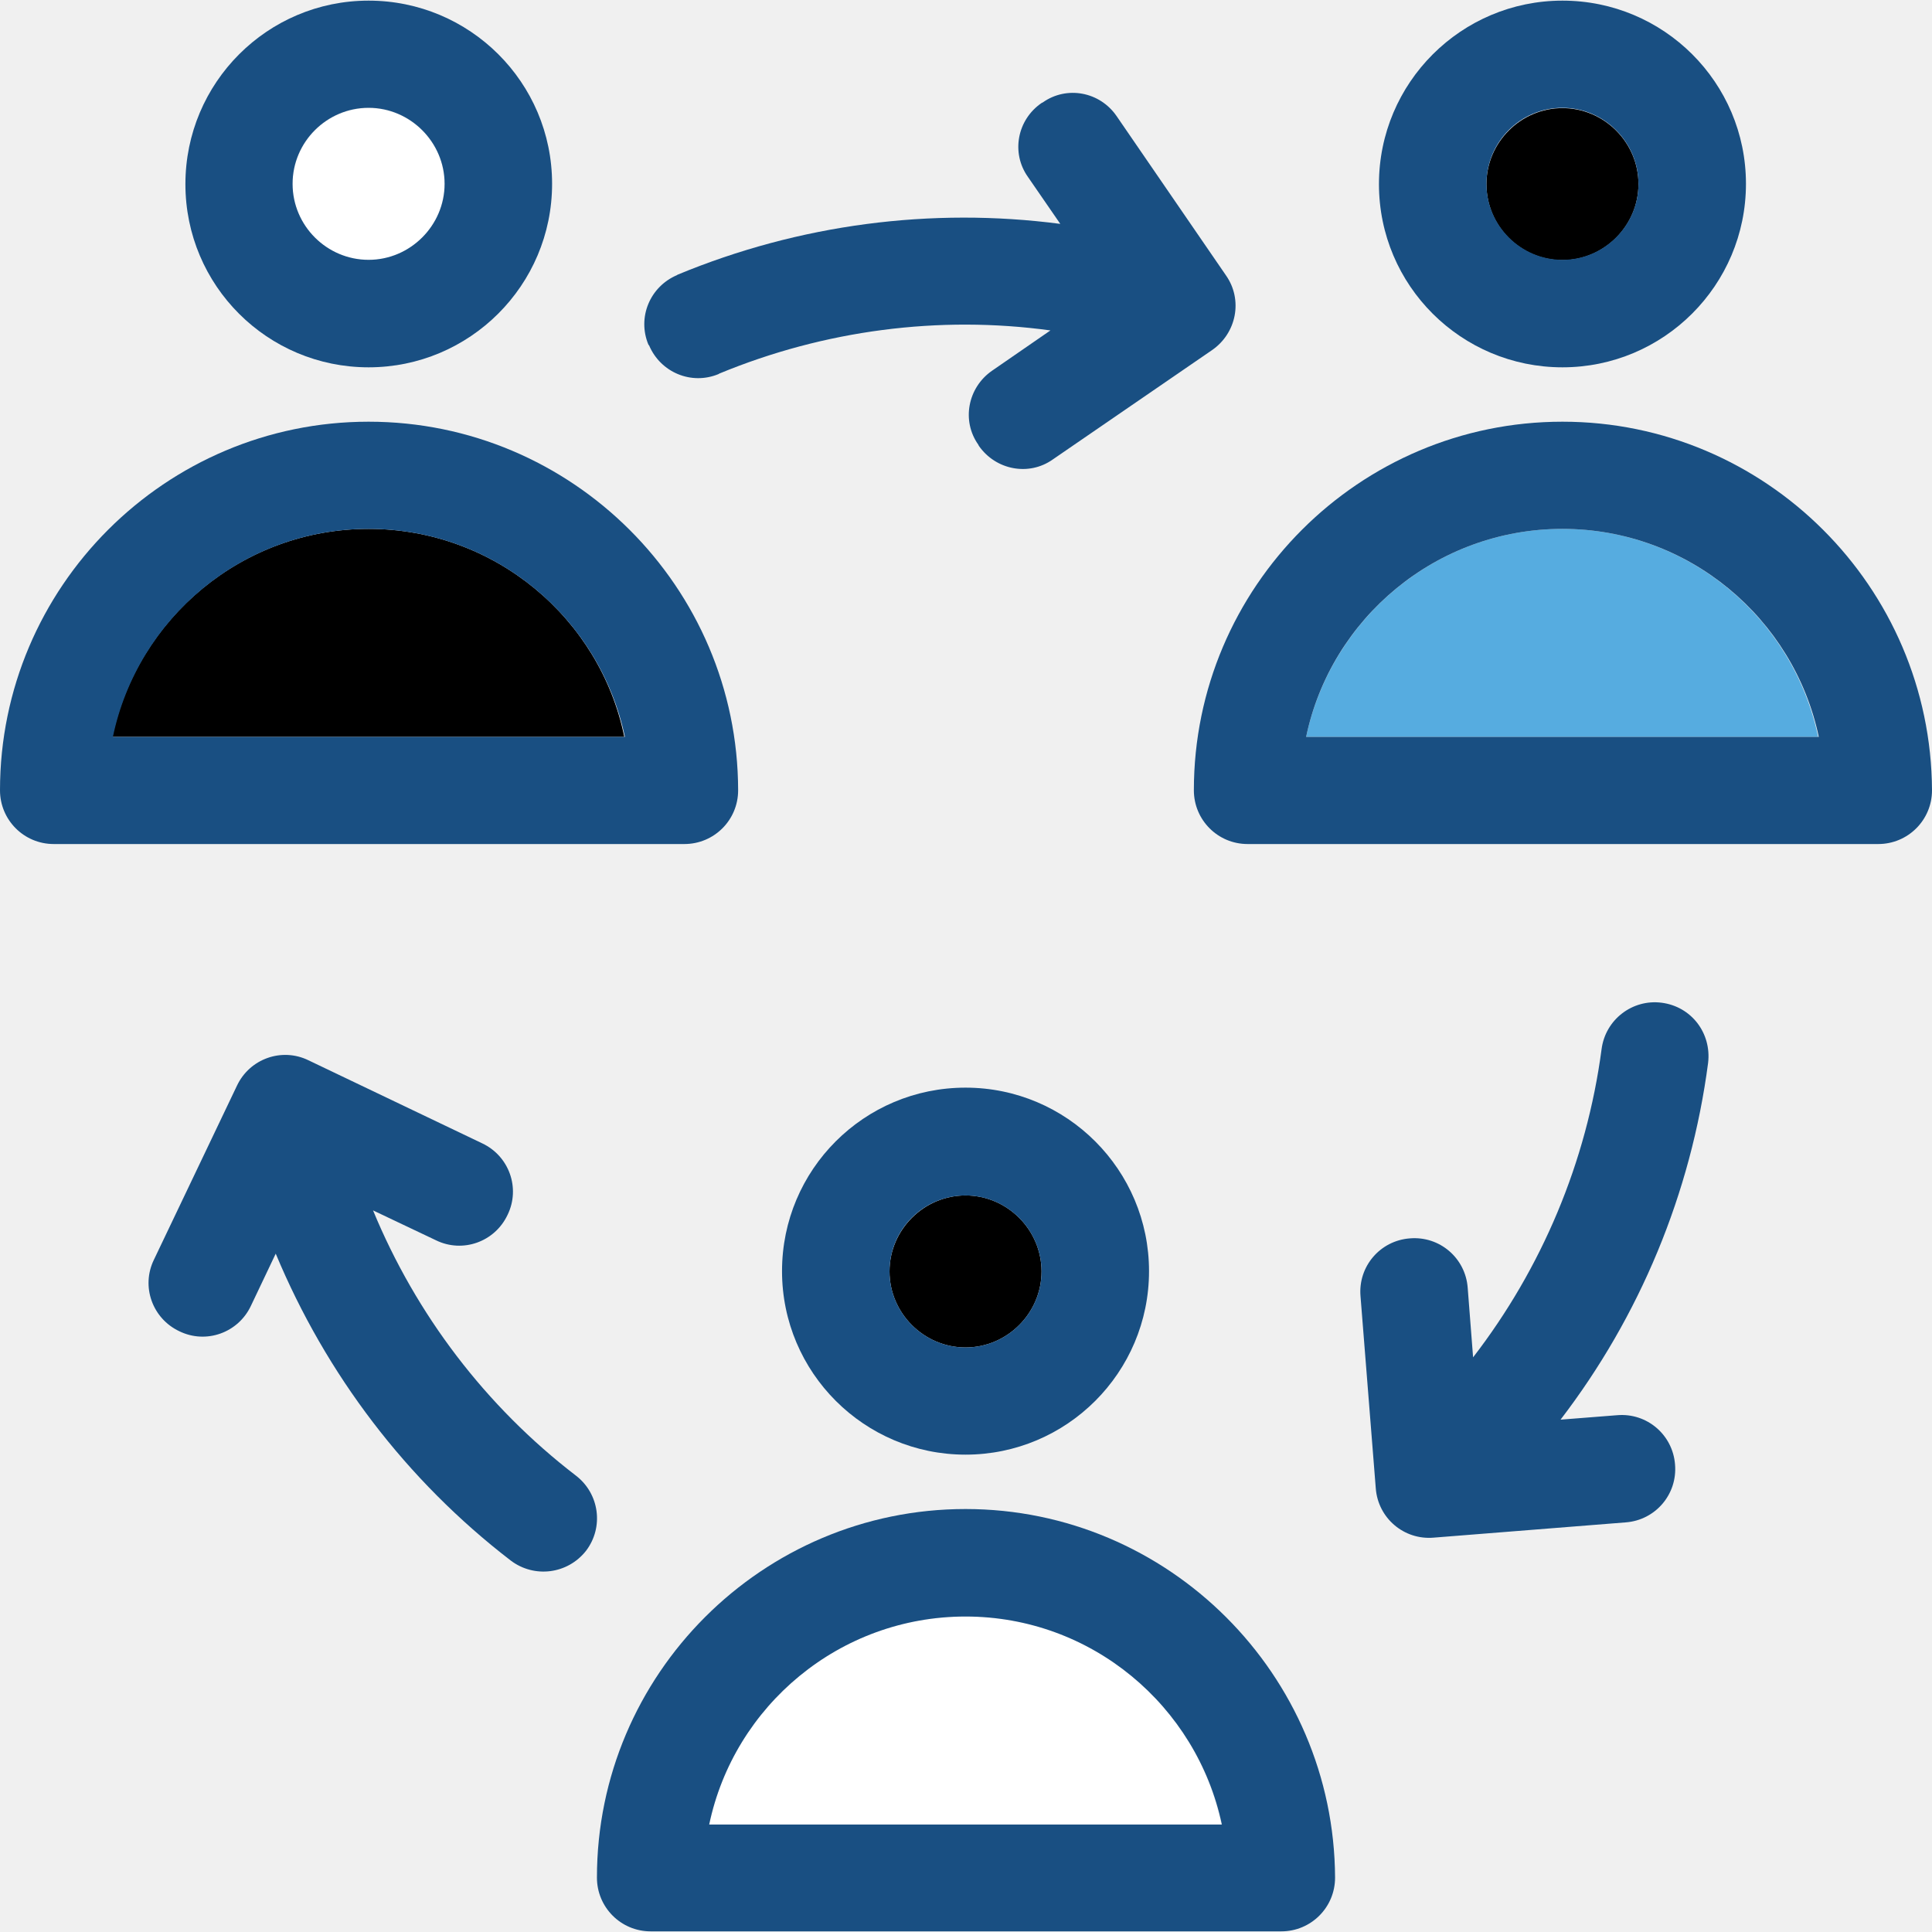
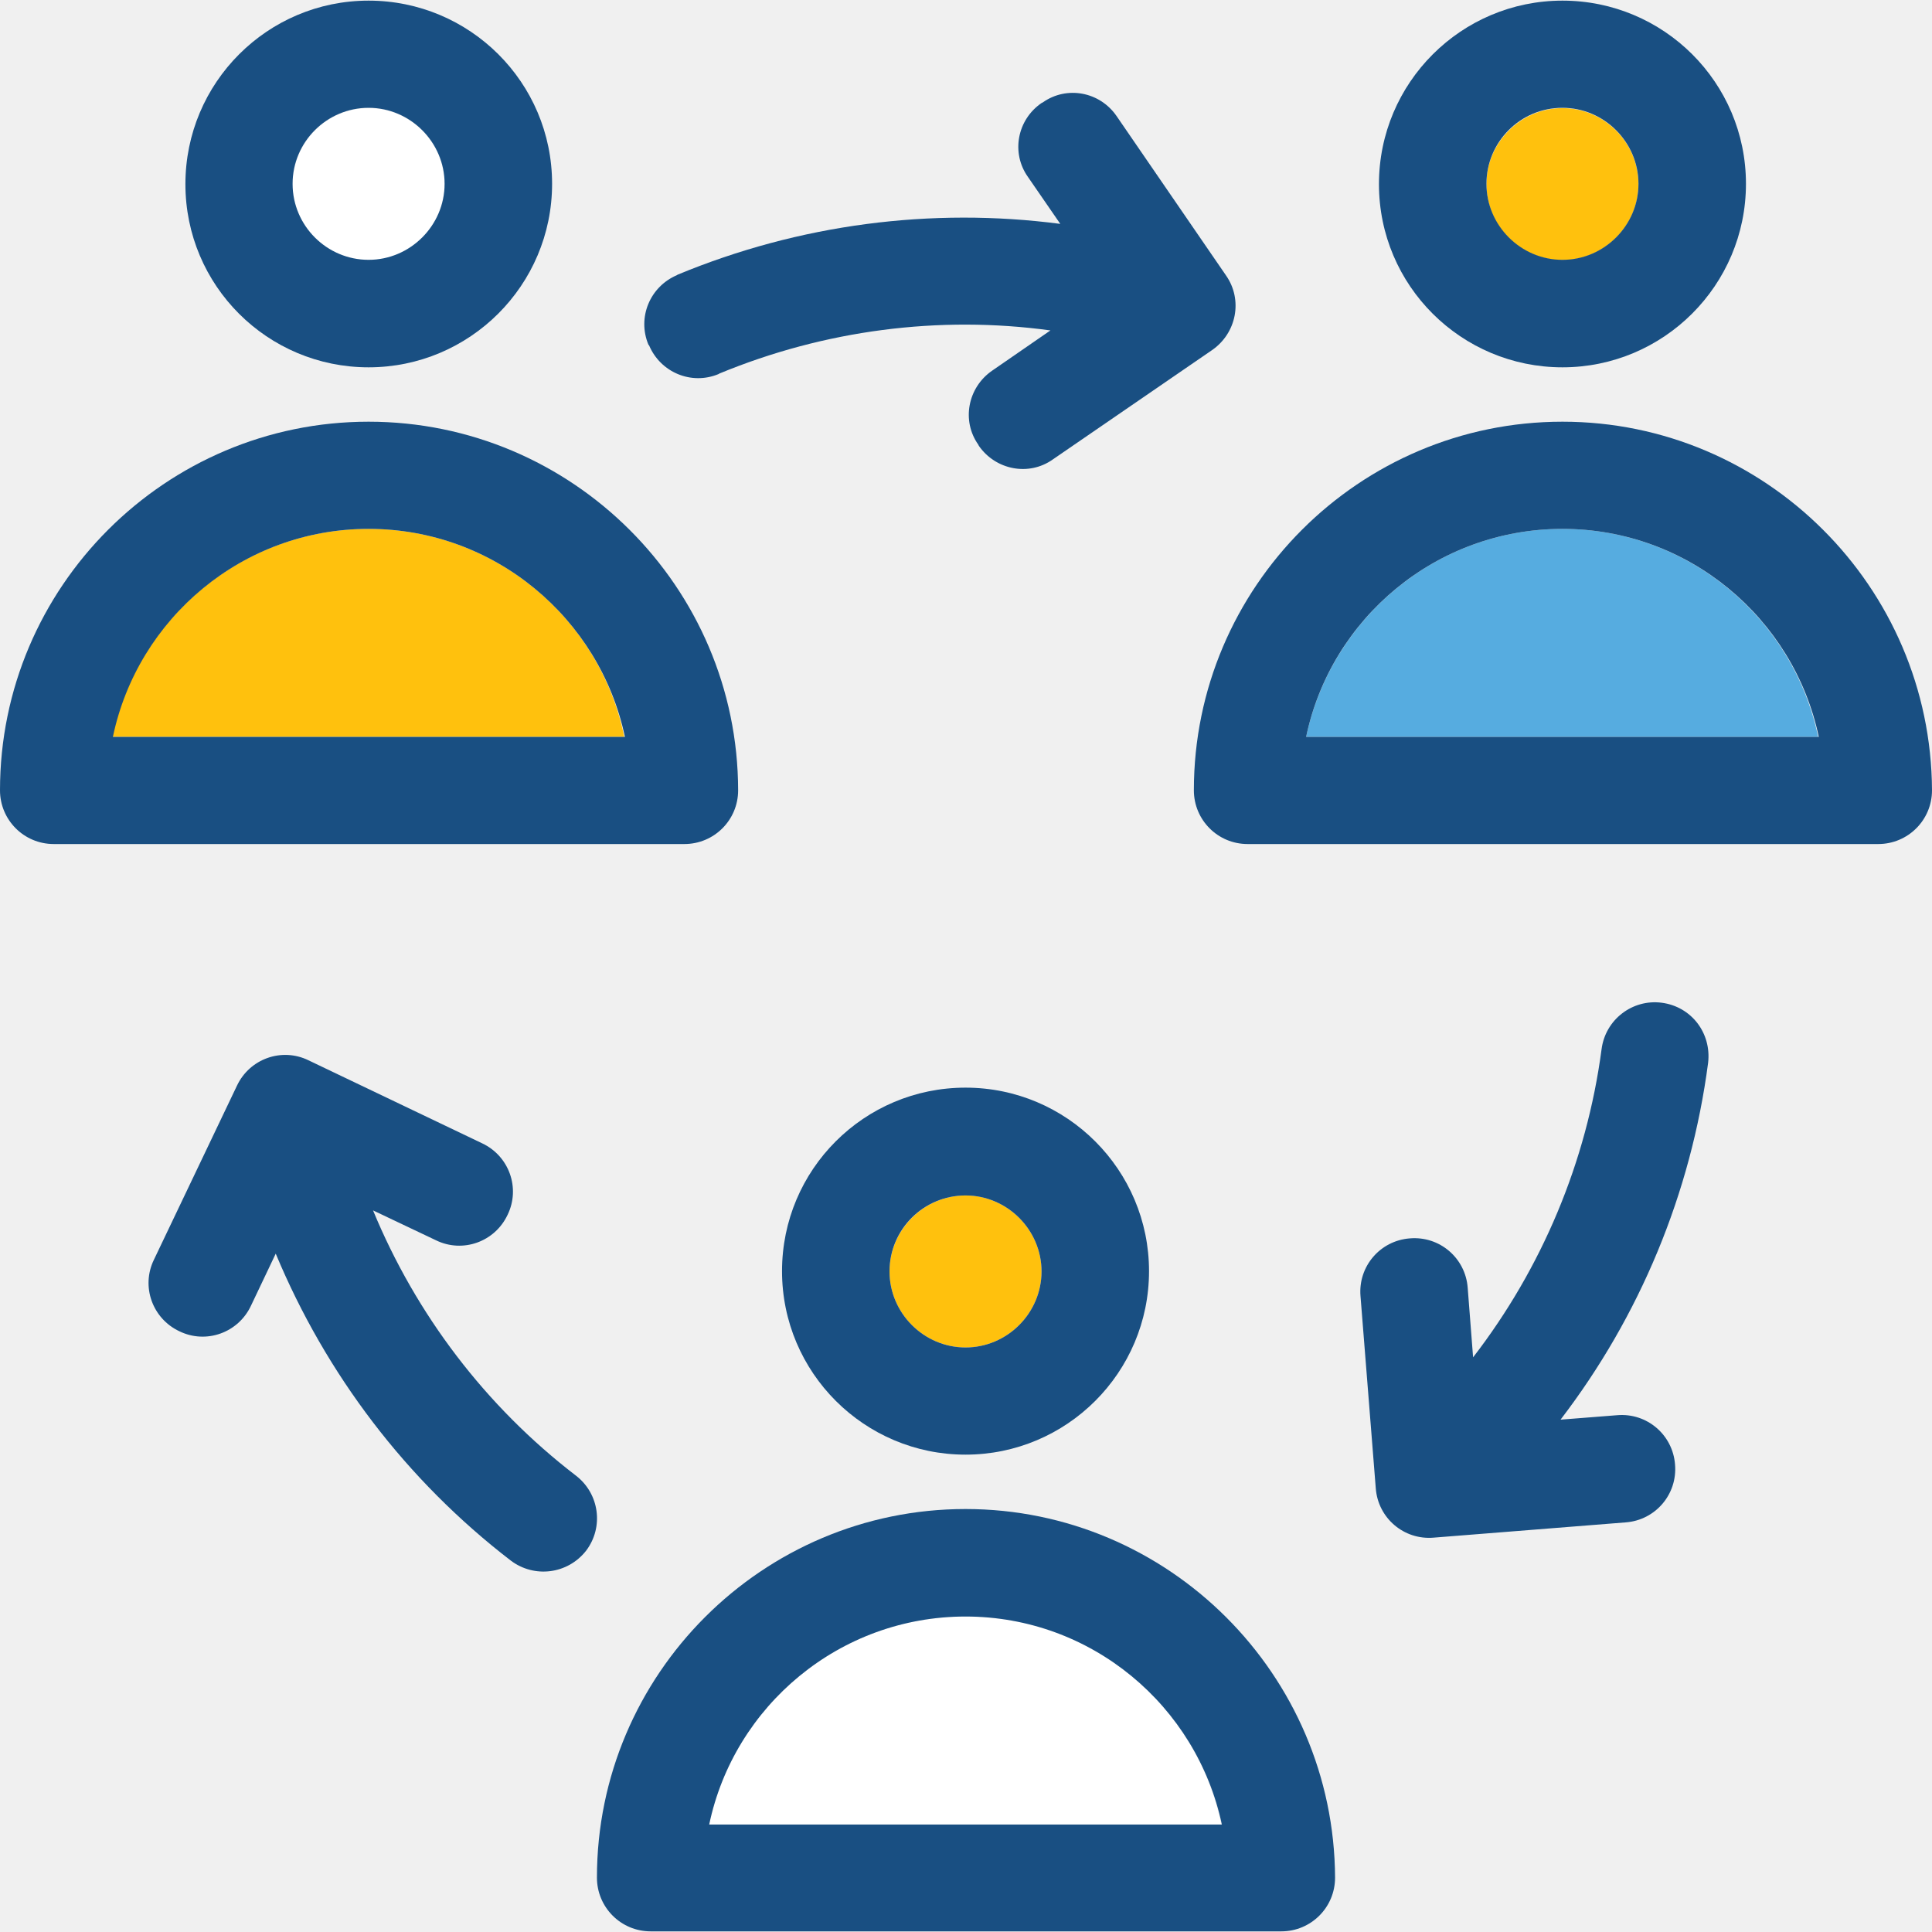
- <svg xmlns="http://www.w3.org/2000/svg" height="200px" width="200px" version="1.1" id="Layer_1" viewBox="0 0 392.727 392.727" xml:space="preserve" fill="#000000">
+ <svg xmlns="http://www.w3.org/2000/svg" height="200px" width="200px" version="1.1" id="Layer_1" viewBox="0 0 392.727 392.727" xml:space="preserve" fill="currentColor">
  <g id="SVGRepo_bgCarrier" stroke-width="0" />
  <g id="SVGRepo_tracerCarrier" stroke-linecap="round" stroke-linejoin="round" />
  <g id="SVGRepo_iconCarrier">
    <path style="fill:#FFFFFF;" d="M196.267,328.598c-25.6,0-46.998,18.166-52.105,42.279h104.081 C243.265,346.764,221.867,328.598,196.267,328.598z" />
-     <path style="currentColor" d="M196.267,273.907c8.469,0,15.451-6.982,15.451-15.451s-6.982-15.451-15.451-15.451 s-15.451,6.982-15.451,15.451S187.798,273.907,196.267,273.907z" />
+     <path style="fill:#FFC10D;" d="M196.267,273.907c8.469,0,15.451-6.982,15.451-15.451s-6.982-15.451-15.451-15.451 s-15.451,6.982-15.451,15.451S187.798,273.907,196.267,273.907z" />
    <g>
      <path style="fill:#194F82;" d="M196.267,306.747c-41.309,0-74.925,33.616-74.925,74.925c0,6.012,4.848,10.925,10.925,10.925 h128.194c6.012,0,10.925-4.848,10.925-10.925C271.192,340.428,237.576,306.747,196.267,306.747z M144.162,370.877 c5.042-24.113,26.505-42.279,52.105-42.279s46.998,18.166,52.105,42.279H144.162z" />
      <path style="fill:#194F82;" d="M196.267,295.693c20.558,0,37.301-16.679,37.301-37.301c0-20.558-16.679-37.301-37.301-37.301 s-37.301,16.679-37.301,37.301S175.709,295.693,196.267,295.693z M196.267,243.006c8.469,0,15.451,6.982,15.451,15.45 c0,8.469-6.982,15.451-15.451,15.451s-15.451-6.982-15.451-15.451C180.816,249.859,187.798,243.006,196.267,243.006z" />
    </g>
    <path style="fill:#FFFFFF;" d="M74.925,52.881c8.469,0,15.451-6.982,15.451-15.451S83.394,21.98,74.925,21.98 S59.475,28.962,59.475,37.43S66.457,52.881,74.925,52.881z" />
    <path style="fill:#56ACE0;" d="M317.608,107.507c-25.6,0-46.998,18.166-52.105,42.279h104.081 C364.541,125.673,343.143,107.507,317.608,107.507z" />
    <g>
-       <path style="currentColor" d="M74.925,107.507c-25.6,0-46.998,18.166-52.105,42.279h104.081 C121.988,125.673,100.525,107.507,74.925,107.507z" />
-       <path style="currentColor" d="M317.608,52.881c8.469,0,15.451-6.982,15.451-15.451s-6.982-15.451-15.451-15.451 c-8.469,0-15.451,6.982-15.451,15.451S309.01,52.881,317.608,52.881z" />
+       <path style="fill:#FFC10D;" d="M74.925,107.507c-25.6,0-46.998,18.166-52.105,42.279h104.081 C121.988,125.673,100.525,107.507,74.925,107.507z" />
+       <path style="fill:#FFC10D;" d="M317.608,52.881c8.469,0,15.451-6.982,15.451-15.451s-6.982-15.451-15.451-15.451 c-8.469,0-15.451,6.982-15.451,15.451S309.01,52.881,317.608,52.881z" />
    </g>
    <g>
      <path style="fill:#194F82;" d="M74.925,85.721C33.616,85.721,0,119.337,0,160.646c0,6.012,4.848,10.925,10.925,10.925h128.194 c6.012,0,10.925-4.848,10.925-10.925C149.98,119.337,116.299,85.721,74.925,85.721z M22.949,149.786 c5.042-24.113,26.44-42.279,51.976-42.279c25.6,0,46.998,18.166,52.105,42.279H22.949z" />
      <path style="fill:#194F82;" d="M74.925,74.667c20.558,0,37.301-16.679,37.301-37.301S95.483,0.129,74.925,0.129 S37.689,16.808,37.689,37.43S54.368,74.667,74.925,74.667z M74.925,21.915c8.469,0,15.451,6.982,15.451,15.451 s-6.982,15.451-15.451,15.451s-15.451-6.917-15.451-15.451S66.457,21.915,74.925,21.915z" />
      <path style="fill:#194F82;" d="M317.608,85.721c-41.309,0-74.925,33.616-74.925,74.925c0,6.012,4.848,10.925,10.925,10.925h128.194 c6.012,0,10.925-4.848,10.925-10.925C392.533,119.337,358.917,85.721,317.608,85.721z M265.503,149.786 c5.042-24.113,26.505-42.279,52.105-42.279s46.998,18.166,52.105,42.279H265.503z" />
      <path style="fill:#194F82;" d="M317.608,74.667c20.558,0,37.301-16.679,37.301-37.301S338.166,0.129,317.608,0.129 c-20.558,0-37.301,16.679-37.301,37.301S297.051,74.667,317.608,74.667z M317.608,21.915c8.469,0,15.451,6.982,15.451,15.451 s-6.982,15.451-15.451,15.451c-8.469,0-15.451-6.982-15.451-15.451S309.01,21.915,317.608,21.915z" />
      <path style="fill:#194F82;" d="M249.212,55.984l-22.238-32.388c-3.426-4.978-10.15-6.206-14.998-2.78l-0.259,0.129 c-4.978,3.426-6.206,10.149-2.78,14.998l6.594,9.568c-26.182-3.426-53.075,0.065-77.834,10.343l-0.065,0.065 c-5.495,2.327-8.145,8.598-5.818,14.158l0.129,0.129c2.327,5.495,8.598,8.145,14.158,5.818l0.065-0.065 c21.398-8.857,44.735-11.895,67.362-8.792l-11.895,8.21c-4.913,3.426-6.206,10.149-2.78,14.998l0.129,0.259 c3.426,4.913,10.15,6.206,14.998,2.78l32.388-22.238C251.345,67.749,252.703,60.962,249.212,55.984z" />
      <path style="fill:#194F82;" d="M117.075,299.96c-18.36-14.093-32.517-32.776-41.244-53.915l12.8,6.077 c5.43,2.651,11.96,0.323,14.545-5.172c2.651-5.43,0.323-11.96-5.172-14.545l-35.297-16.873c-5.43-2.651-11.96-0.323-14.545,5.172 l-16.873,35.362c-2.651,5.43-0.323,11.96,5.172,14.545l0,0c5.43,2.651,11.96,0.323,14.545-5.172l5.042-10.602 c10.214,24.501,26.505,46.028,47.774,62.384c4.784,3.62,11.572,2.78,15.321-2.004C122.764,310.432,121.859,303.644,117.075,299.96z " />
      <path style="fill:#194F82;" d="M337.778,203.83c-5.947-0.776-11.442,3.426-12.218,9.438c-3.038,22.949-12.154,44.541-26.117,62.642 l-1.099-14.158c-0.453-6.012-5.689-10.537-11.766-10.02l0,0c-6.012,0.453-10.537,5.689-10.02,11.766l3.103,39.046 c0.453,6.012,5.689,10.537,11.766,10.02l39.046-3.103c6.012-0.453,10.537-5.689,10.02-11.766l0,0 c-0.453-6.012-5.689-10.537-11.766-10.02l-11.507,0.905c16.097-21.01,26.505-45.964,29.996-72.533 C347.927,209.972,343.79,204.606,337.778,203.83z" />
    </g>
  </g>
</svg>
